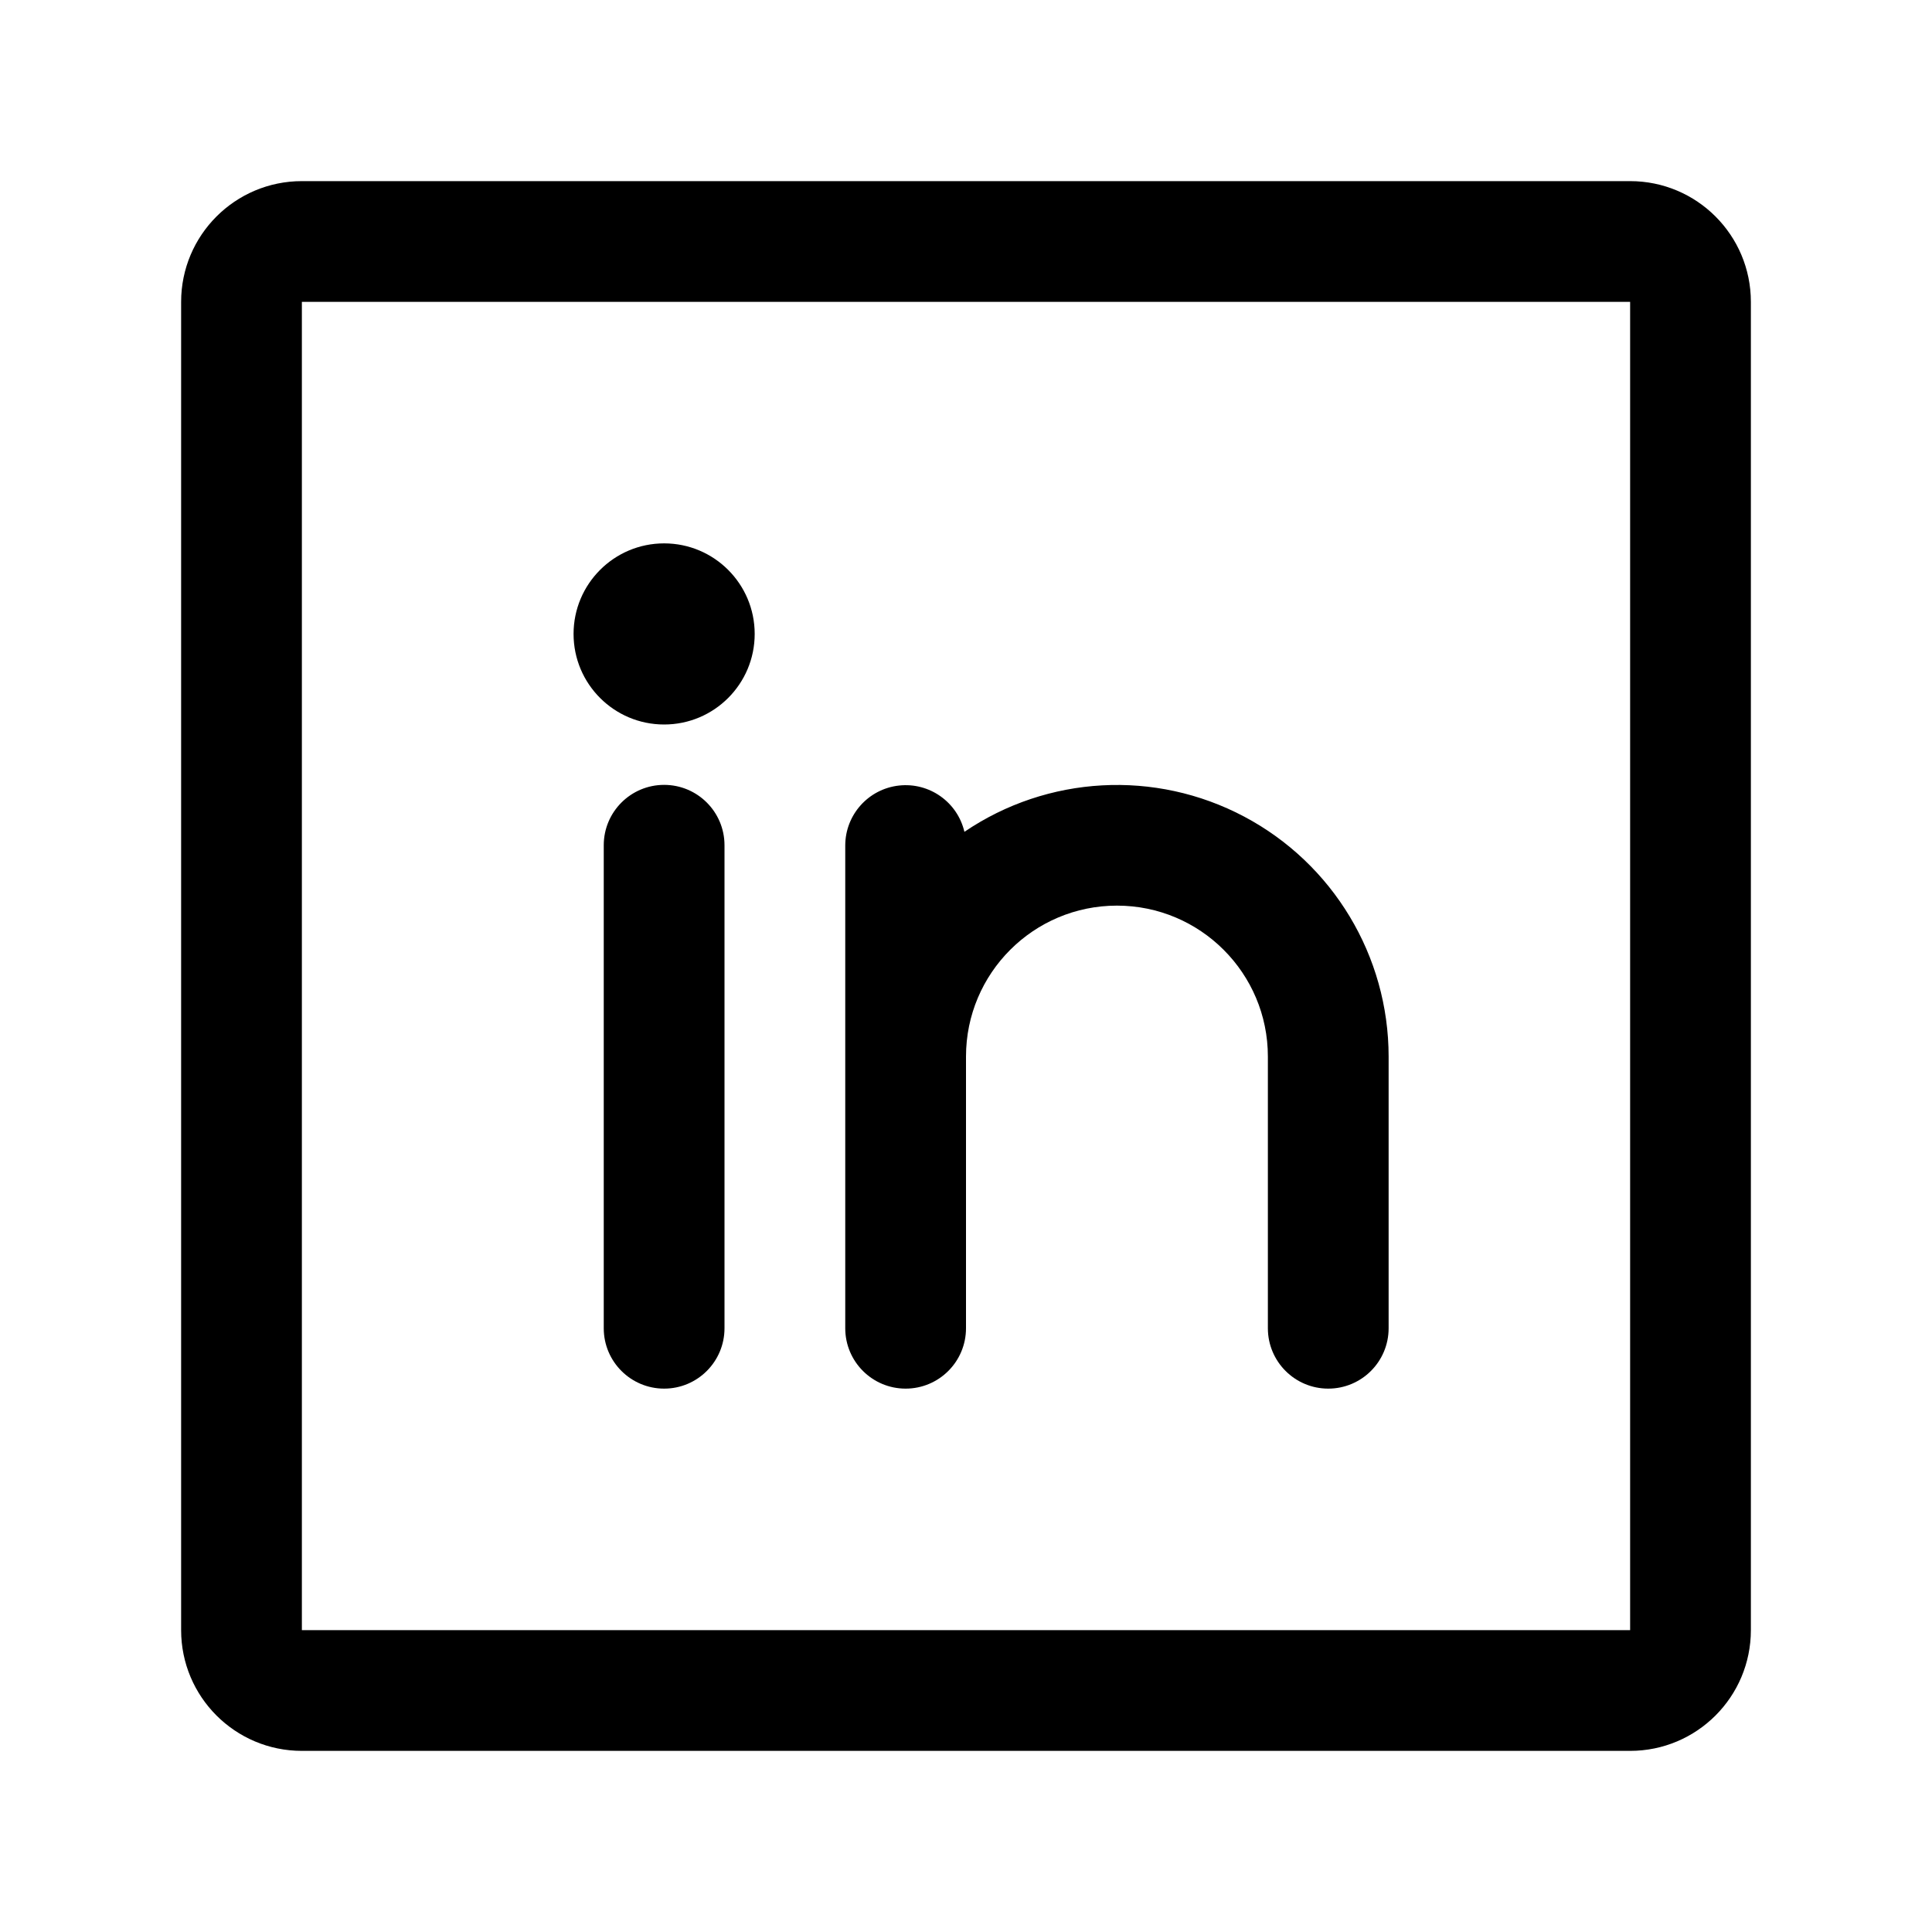
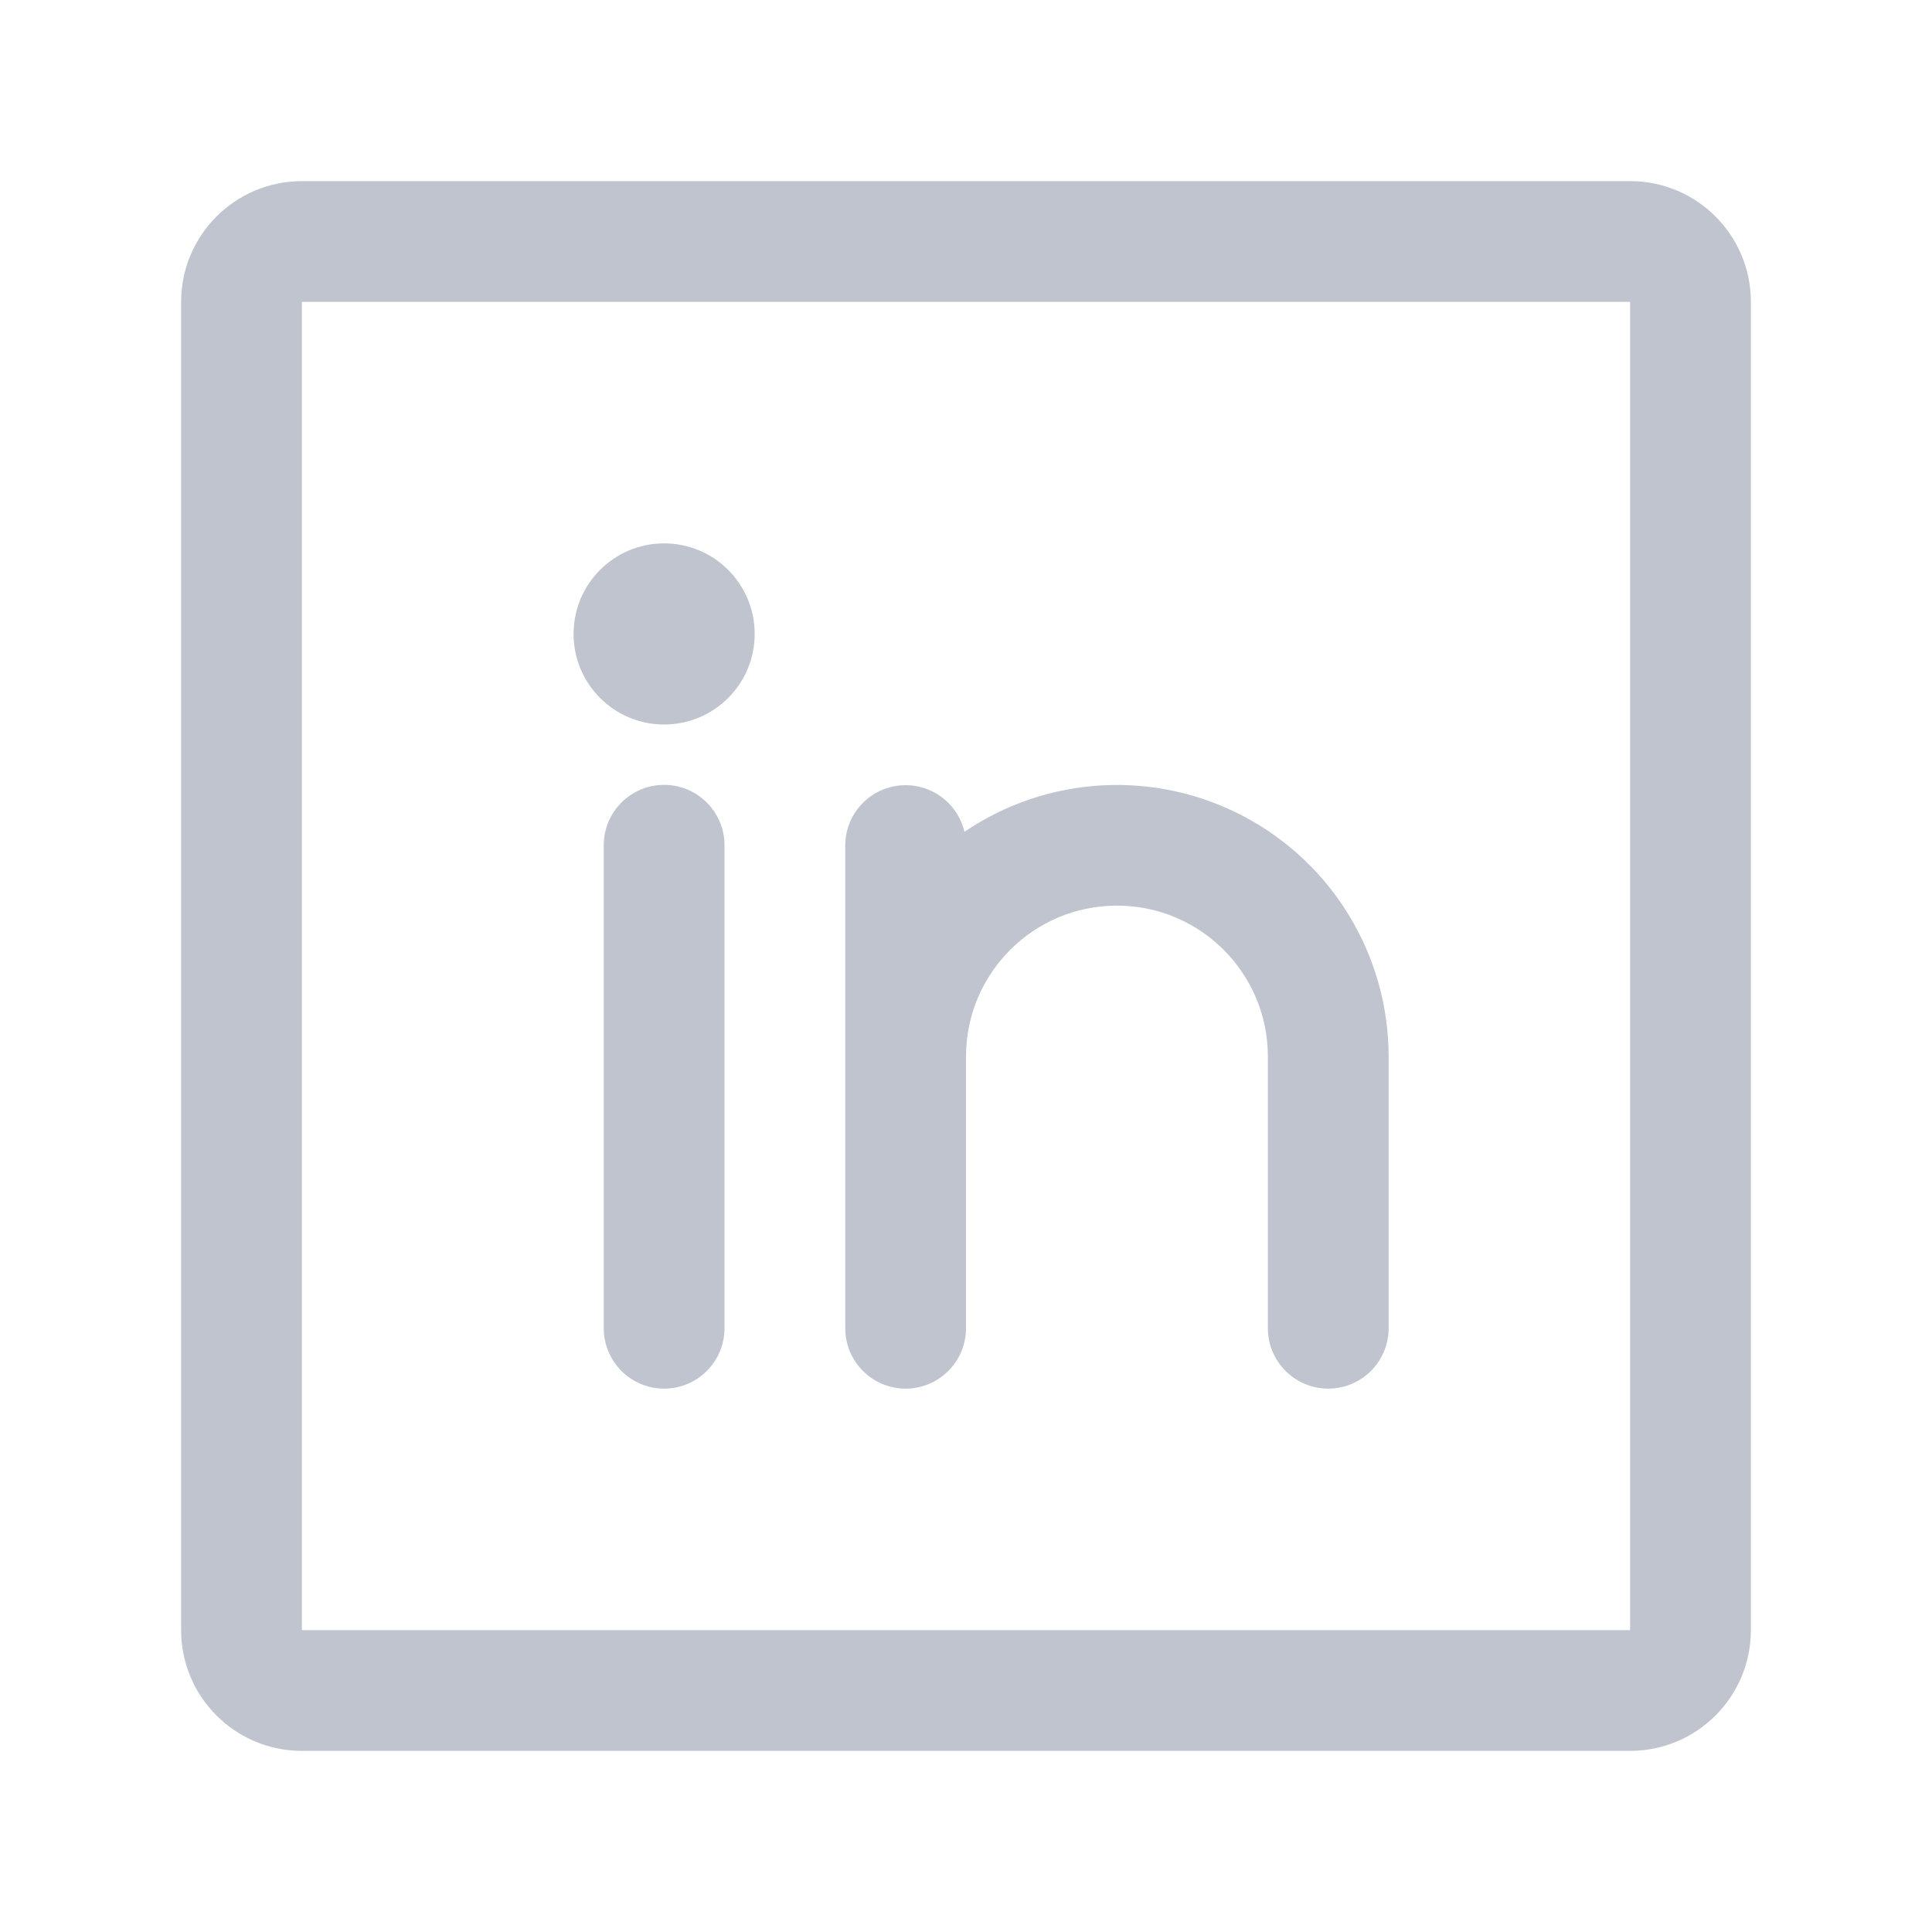
- <svg xmlns="http://www.w3.org/2000/svg" width="32" height="32" fill="#000000" viewBox="0 0 256 256">
+ <svg xmlns="http://www.w3.org/2000/svg" width="32" height="32" fill="#C0C4CE" viewBox="0 0 256 256">
  <path d="M216,24H40A16,16,0,0,0,24,40V216a16,16,0,0,0,16,16H216a16,16,0,0,0,16-16V40A16,16,0,0,0,216,24Zm0,192H40V40H216V216ZM96,112v64a8,8,0,0,1-16,0V112a8,8,0,0,1,16,0Zm88,28v36a8,8,0,0,1-16,0V140a20,20,0,0,0-40,0v36a8,8,0,0,1-16,0V112a8,8,0,0,1,15.79-1.78A36,36,0,0,1,184,140ZM100,84A12,12,0,1,1,88,72,12,12,0,0,1,100,84Z" />
</svg>
